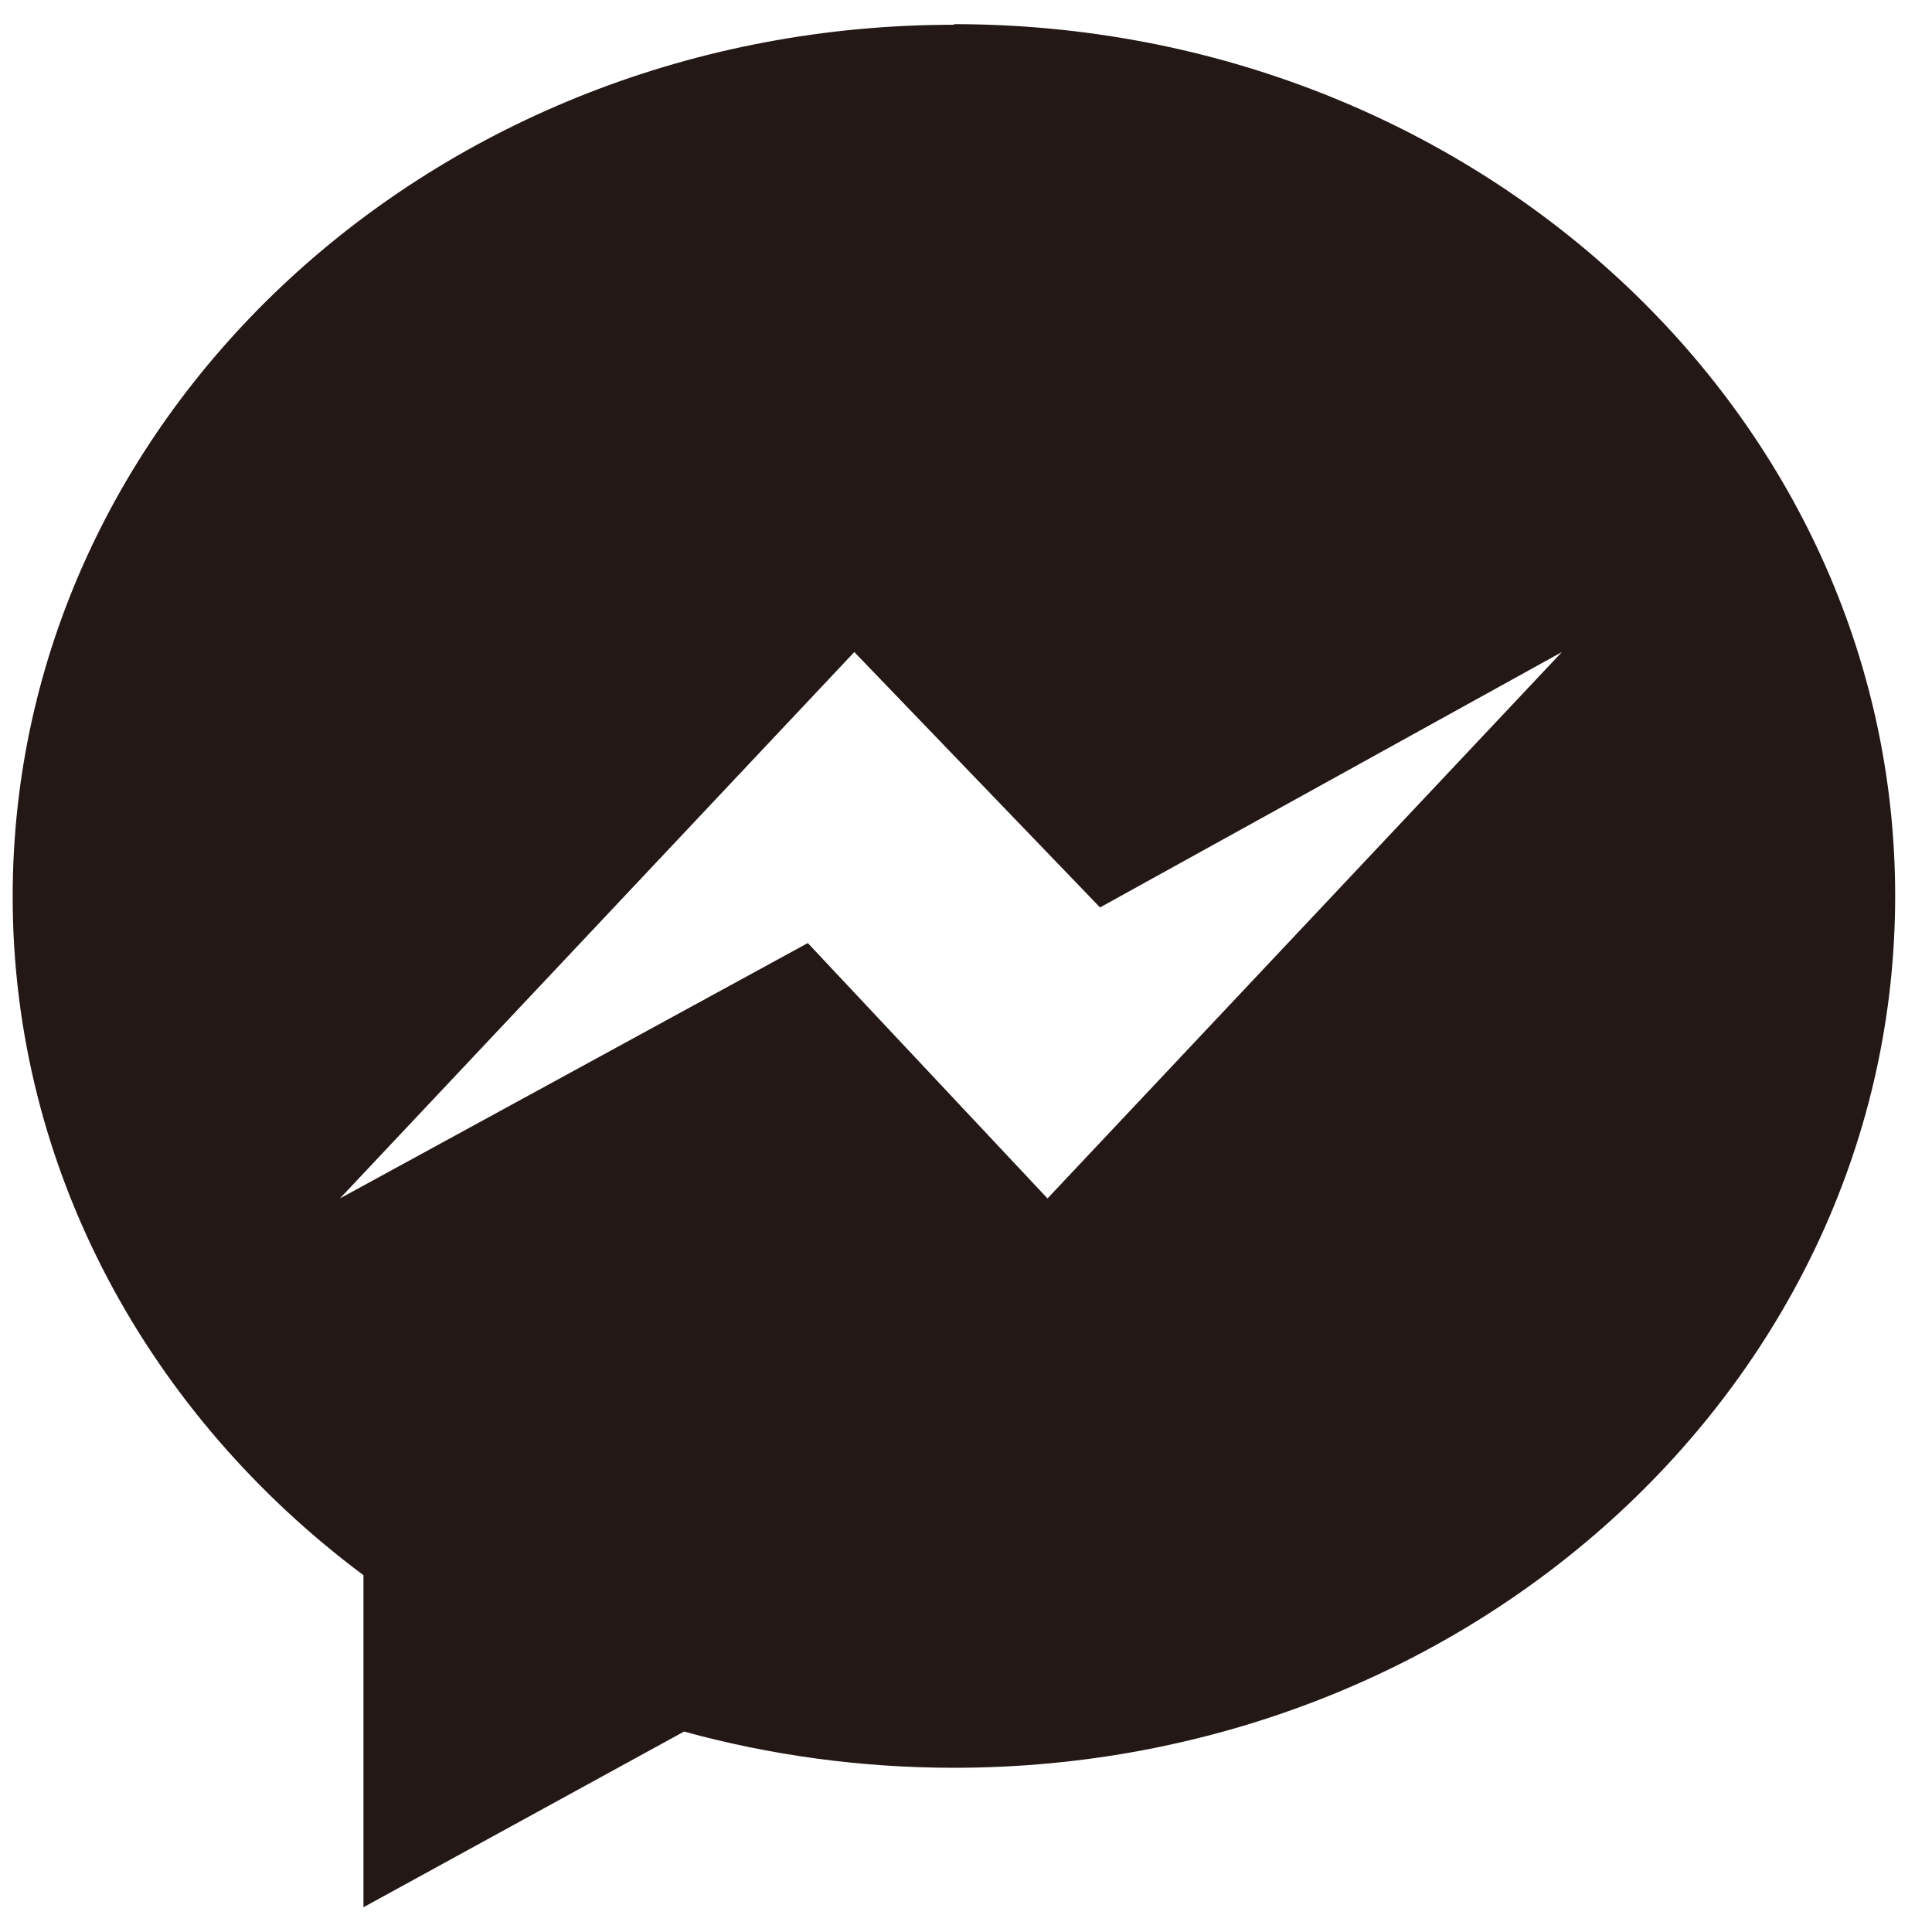
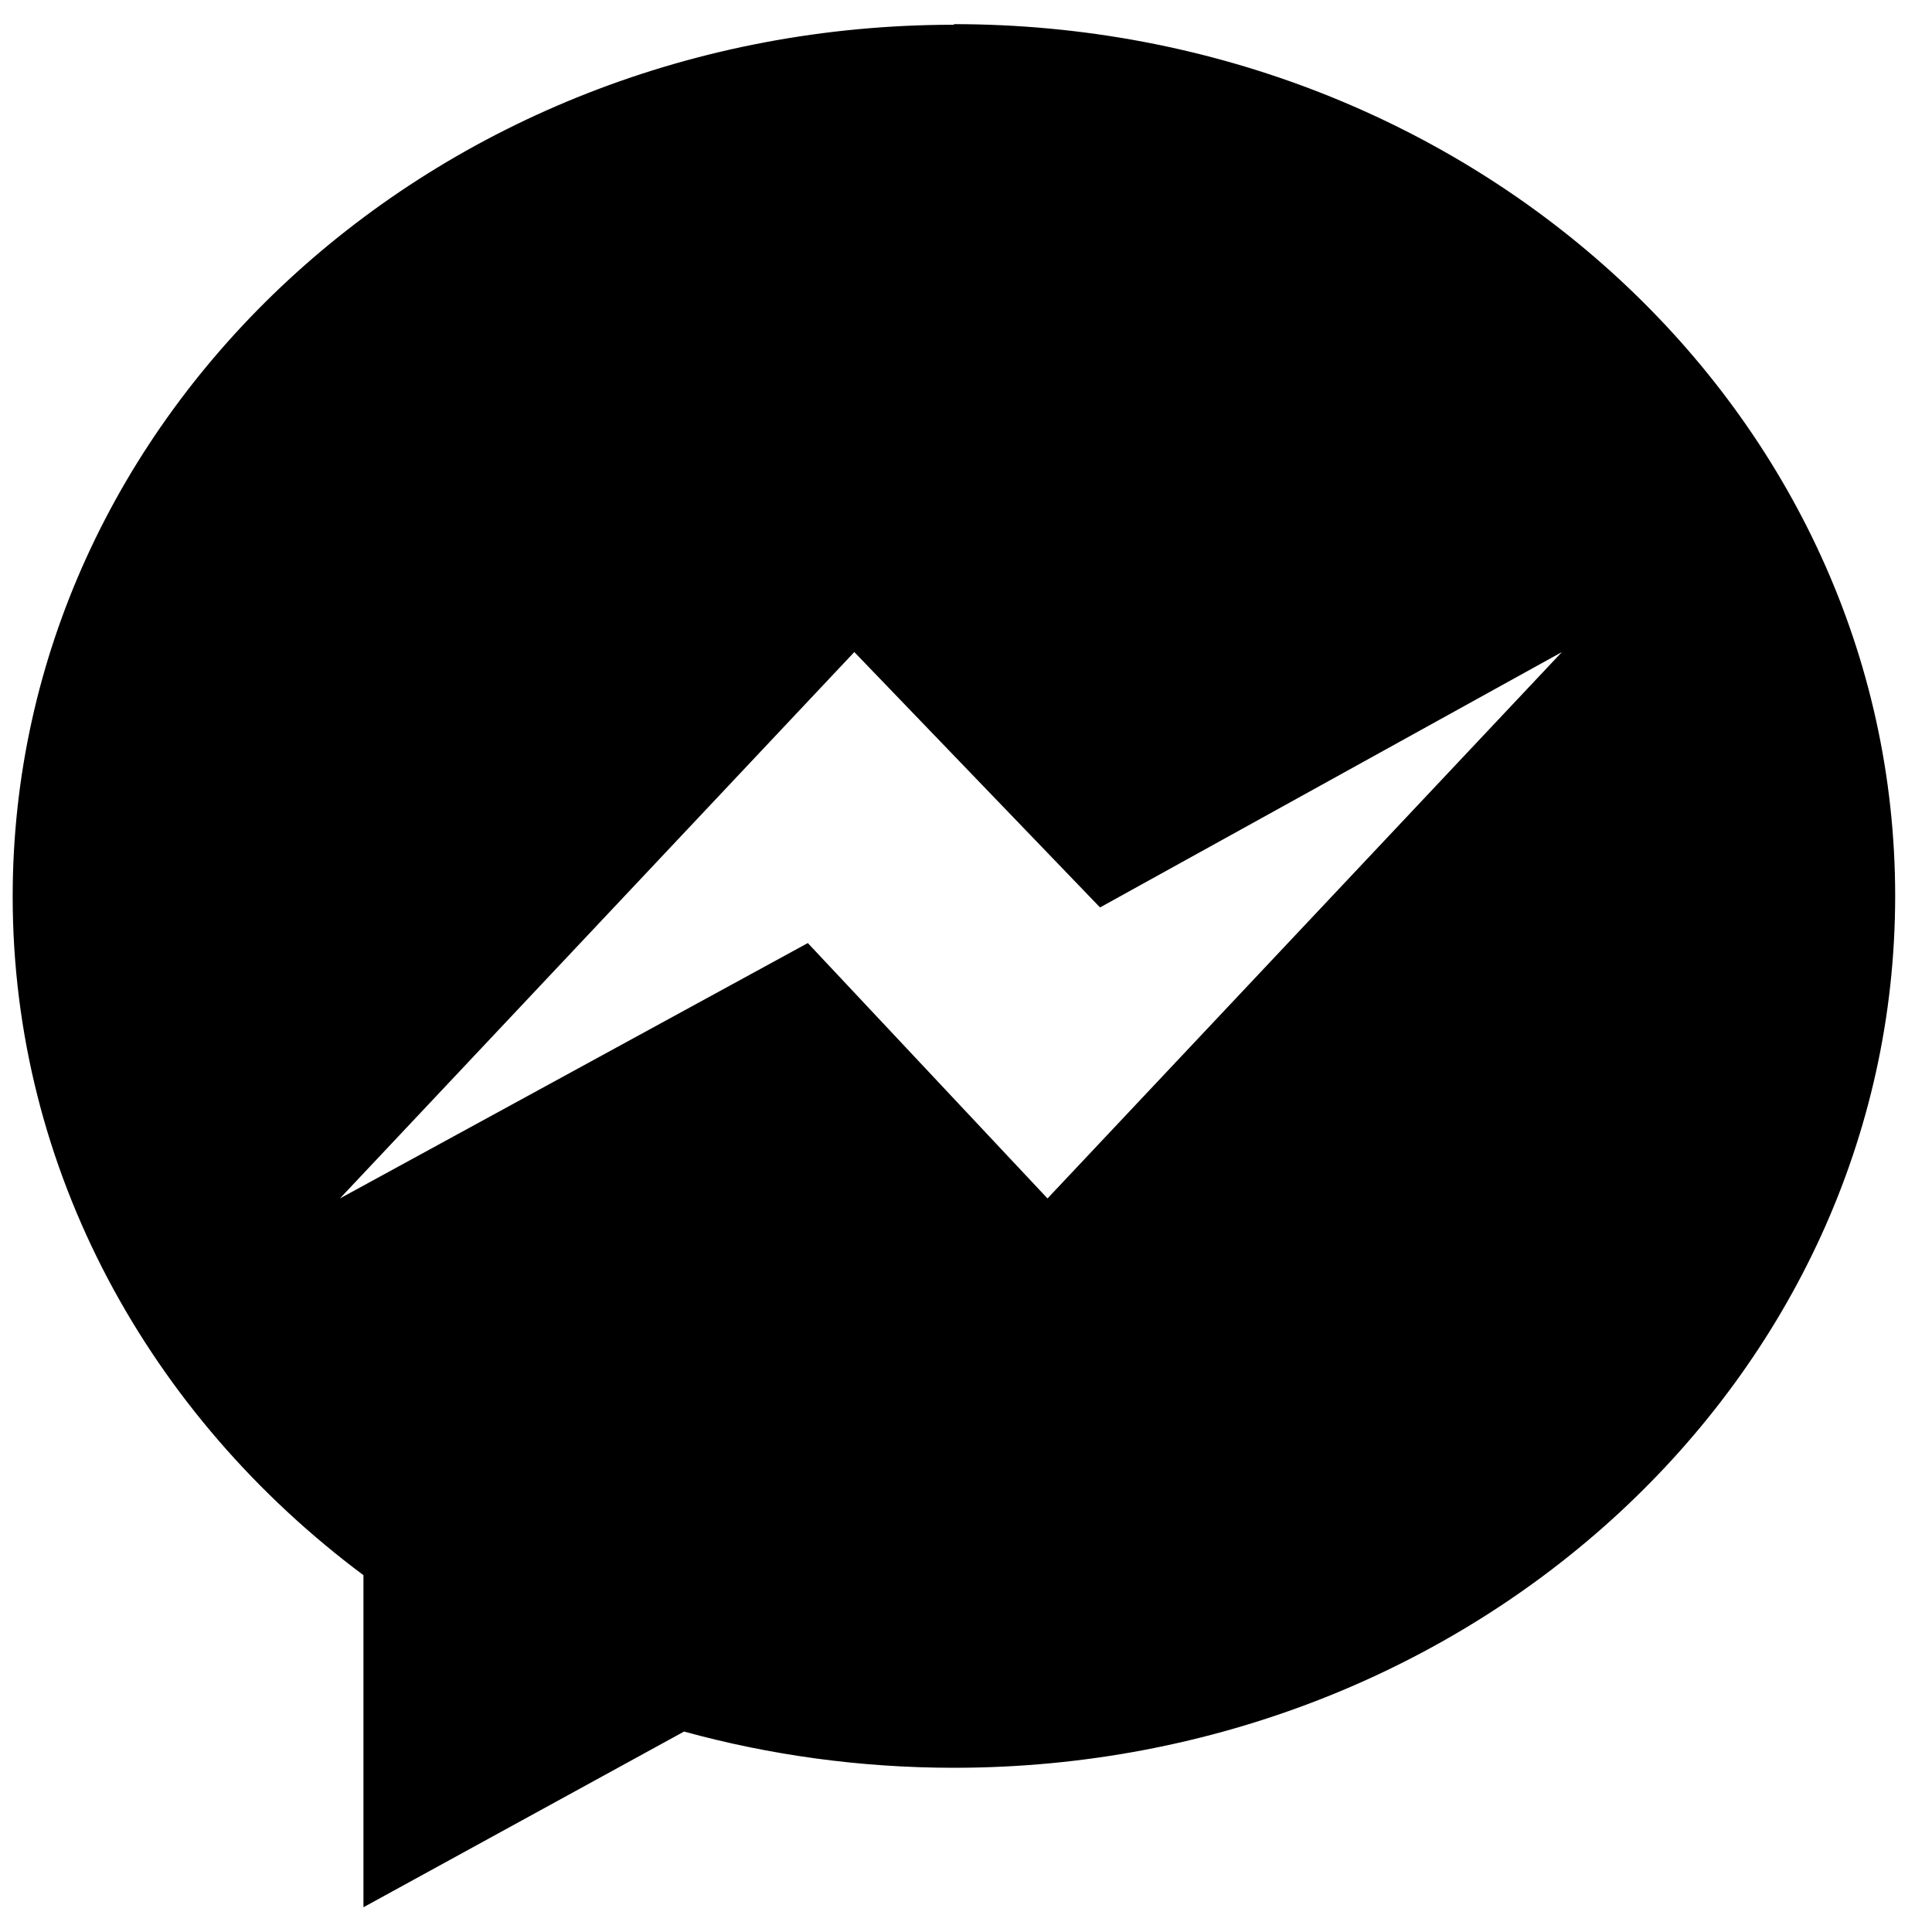
<svg xmlns="http://www.w3.org/2000/svg" width="32" height="32" viewBox="0 0 32 32" fill="none">
-   <path d="M15.8 0.41C7.19 0.41 0.21 6.87 0.21 14.85C0.21 19.39 2.48 23.45 6.02 26.09V31.59L11.33 28.68C12.75 29.07 14.25 29.28 15.8 29.28C24.41 29.28 31.39 22.82 31.39 14.84C31.39 6.86 24.41 0.4 15.8 0.4V0.41ZM17.35 19.85L13.38 15.62L5.63 19.85L14.15 10.8L18.22 15.03L25.87 10.8L17.35 19.85Z" fill="#231815" />
+   <path d="M15.8 0.41C7.19 0.41 0.21 6.87 0.21 14.85C0.21 19.39 2.48 23.45 6.02 26.09V31.59L11.33 28.68C12.75 29.07 14.25 29.28 15.8 29.28C24.41 29.28 31.39 22.82 31.39 14.84C31.39 6.86 24.41 0.4 15.8 0.4V0.41ZM17.35 19.85L13.38 15.62L5.63 19.85L14.15 10.8L18.22 15.03L25.87 10.8L17.35 19.85Z" fill="#000" />
</svg>
